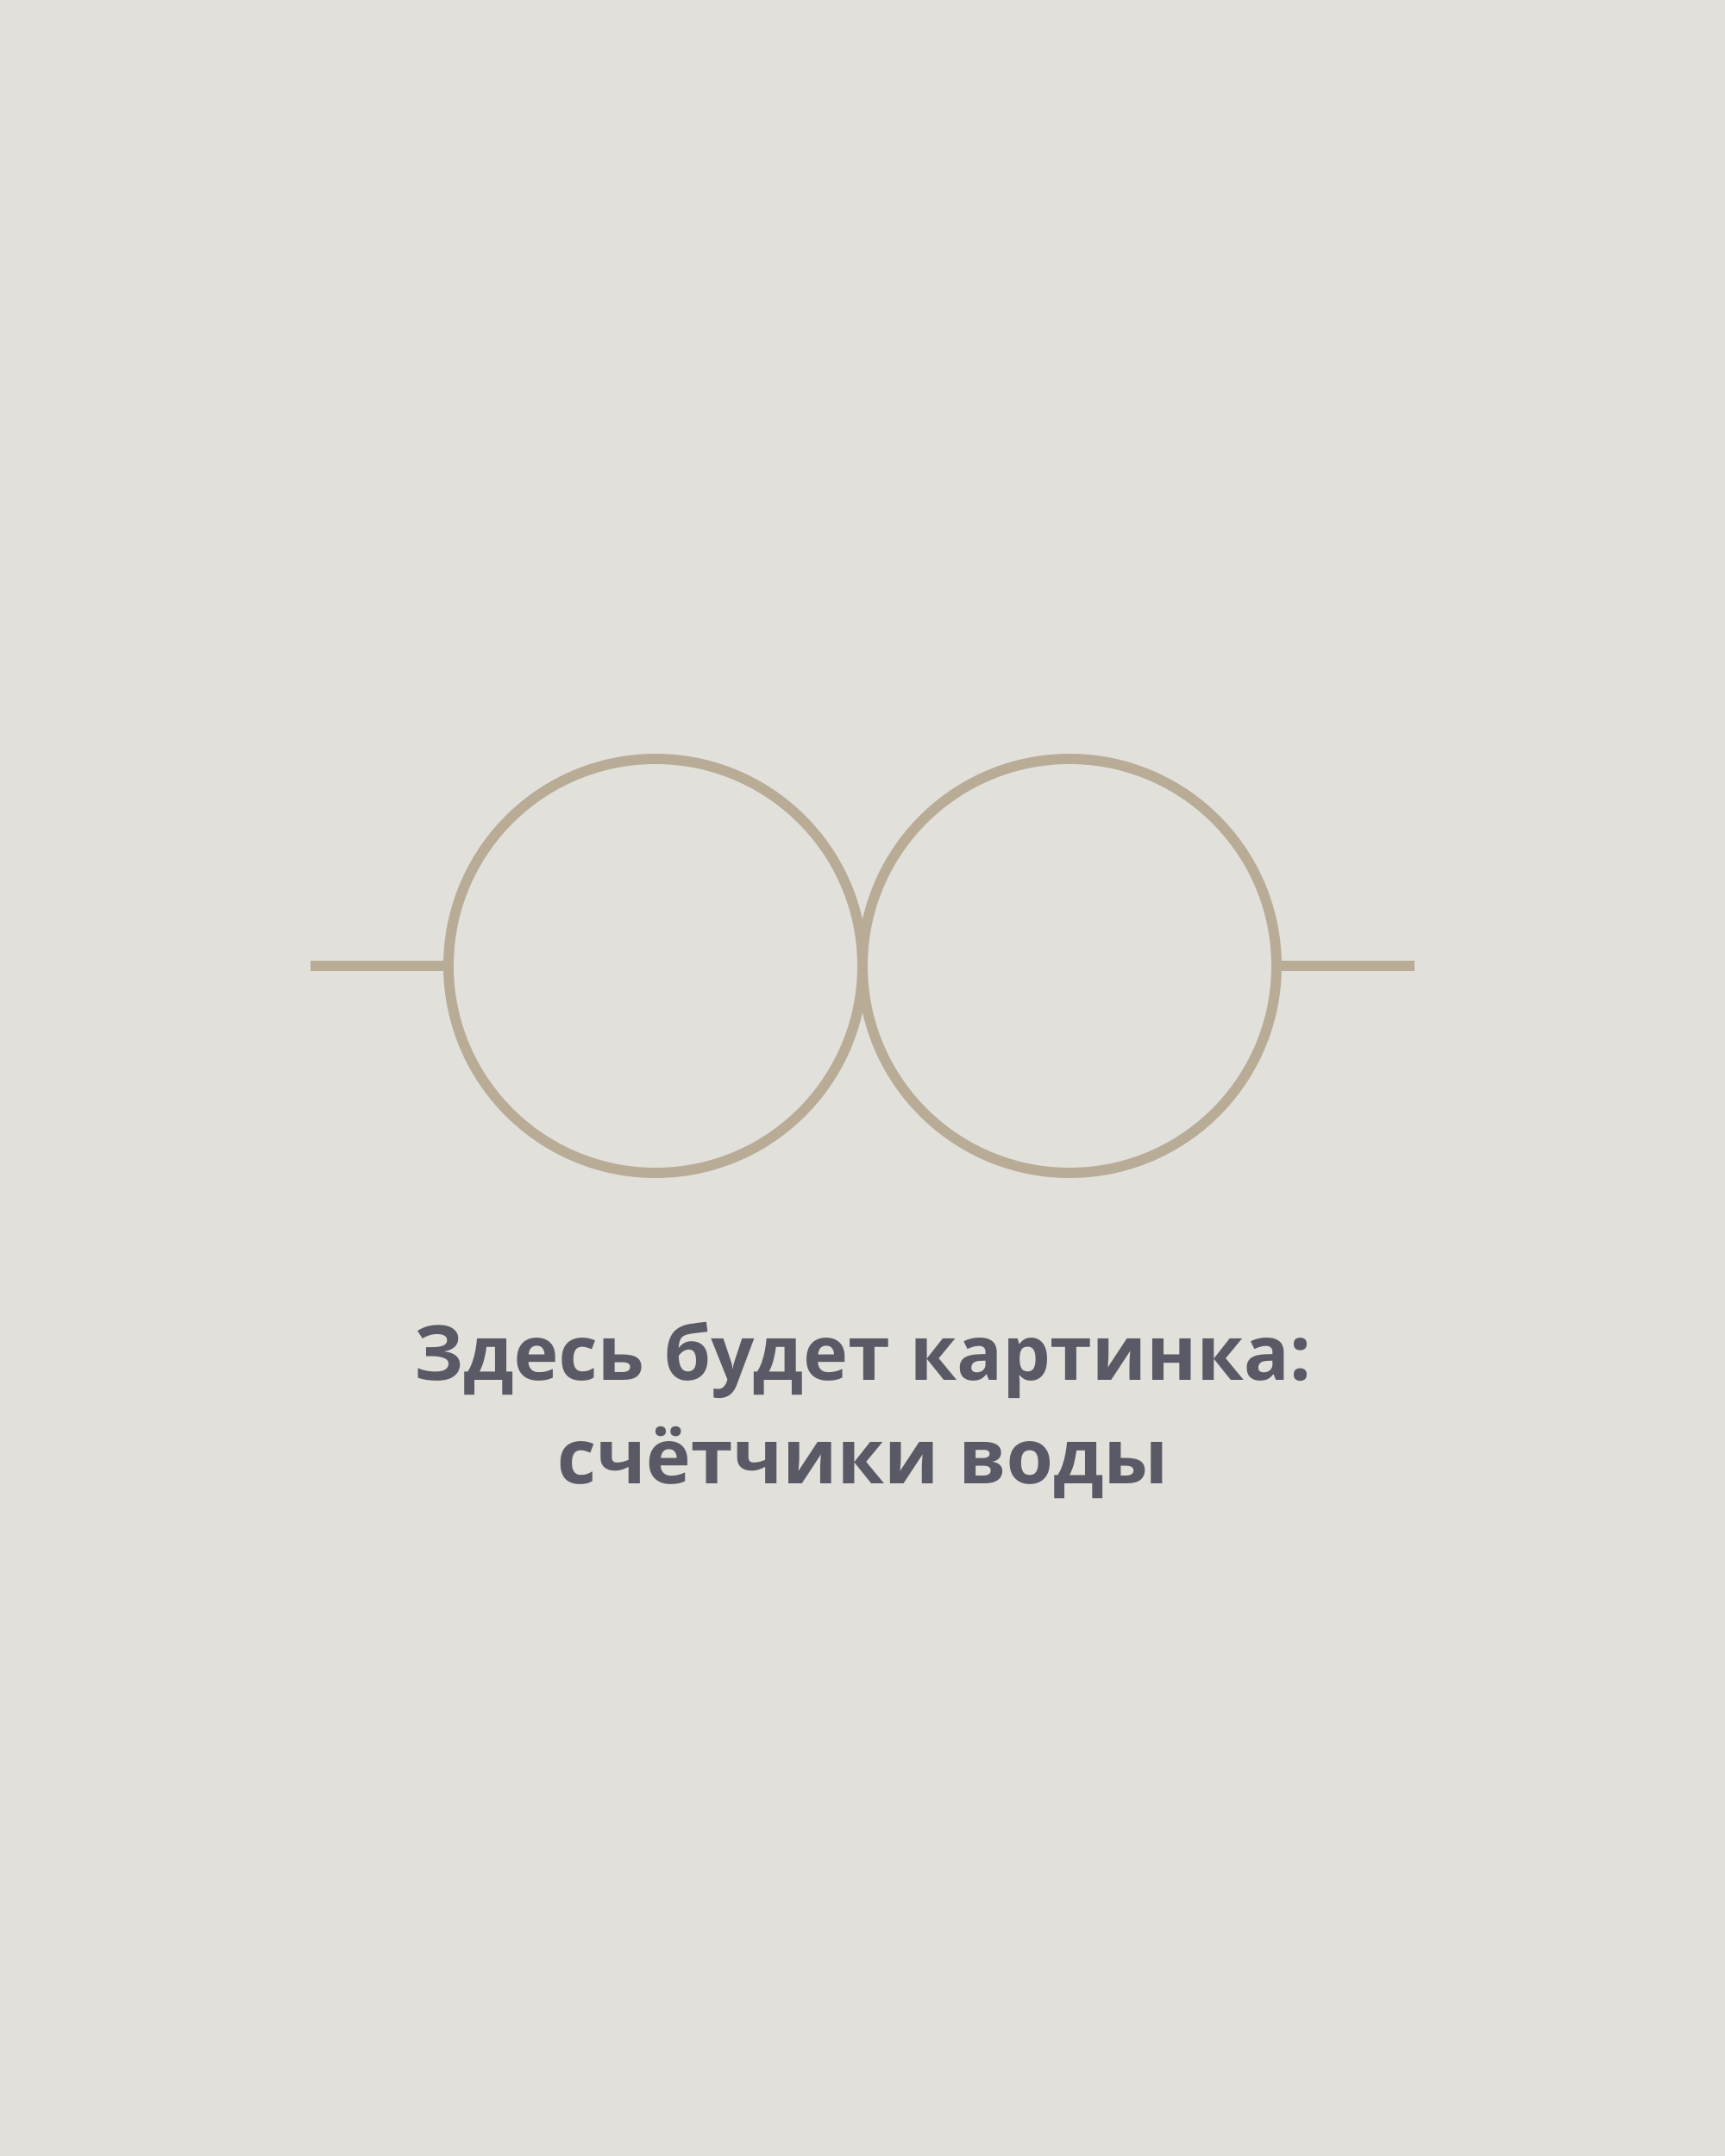
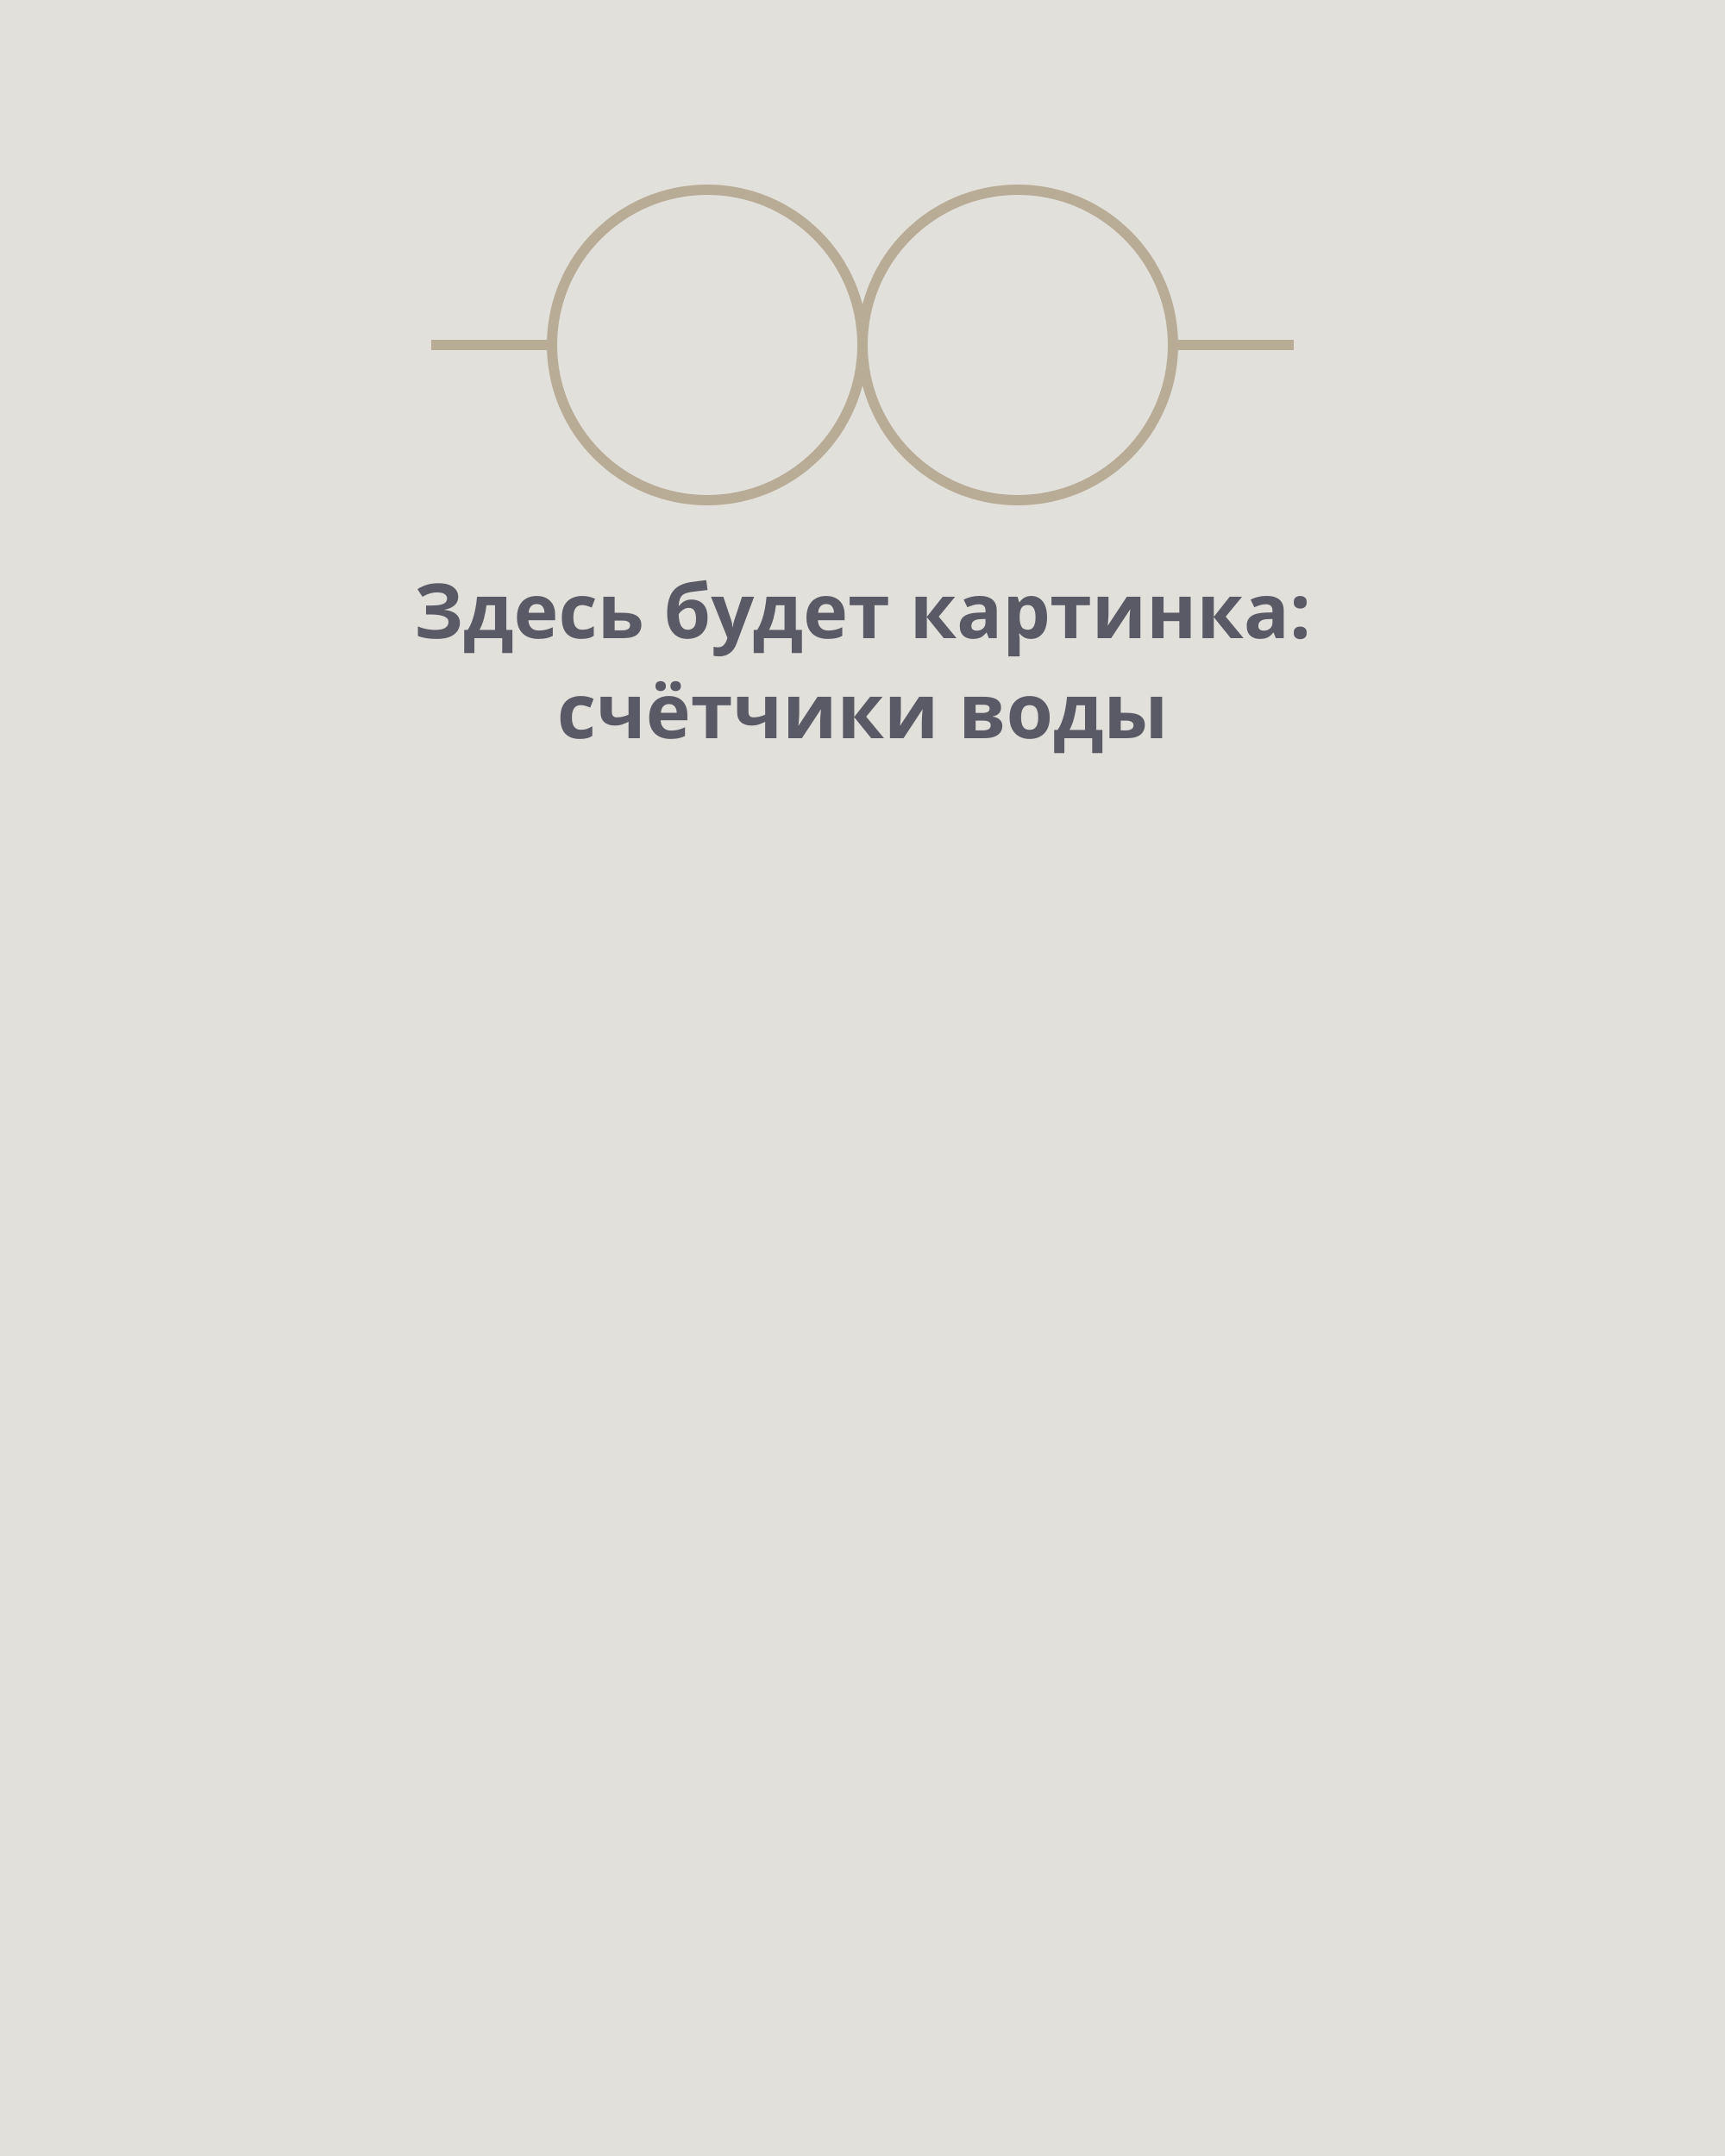
<svg xmlns="http://www.w3.org/2000/svg" viewBox="0 0 1000 1250" width="1000" height="1250">
  <rect width="1000" height="1250" fill="#E2E0DA" />
  <g fill="none" stroke="#A6957B" stroke-width="6" opacity=".7">
-     <circle cx="380" cy="560" r="120" />
-     <circle cx="620" cy="560" r="120" />
-     <path d="M260 560h-80M740 560h80" />
+     <circle cx="410" cy="200" r="90" />
+     <circle cx="590" cy="200" r="90" />
+     <path d="M320 200h-70M680 200h70" />
  </g>
-   <text x="500" y="800" text-anchor="middle" font-family="Montserrat, system-ui, sans-serif" font-size="44" font-weight="600" fill="#5A5A66">Здесь будет картинка:</text>
-   <text x="500" y="860" text-anchor="middle" font-family="Montserrat, system-ui, sans-serif" font-size="44" font-weight="600" fill="#5A5A66">счётчики воды</text>
+   <text x="500" y="370" text-anchor="middle" font-family="Montserrat, system-ui, sans-serif" font-size="44" font-weight="600" fill="#5A5A66">Здесь будет картинка:</text>
+   <text x="500" y="428" text-anchor="middle" font-family="Montserrat, system-ui, sans-serif" font-size="44" font-weight="600" fill="#5A5A66">счётчики воды</text>
</svg>
